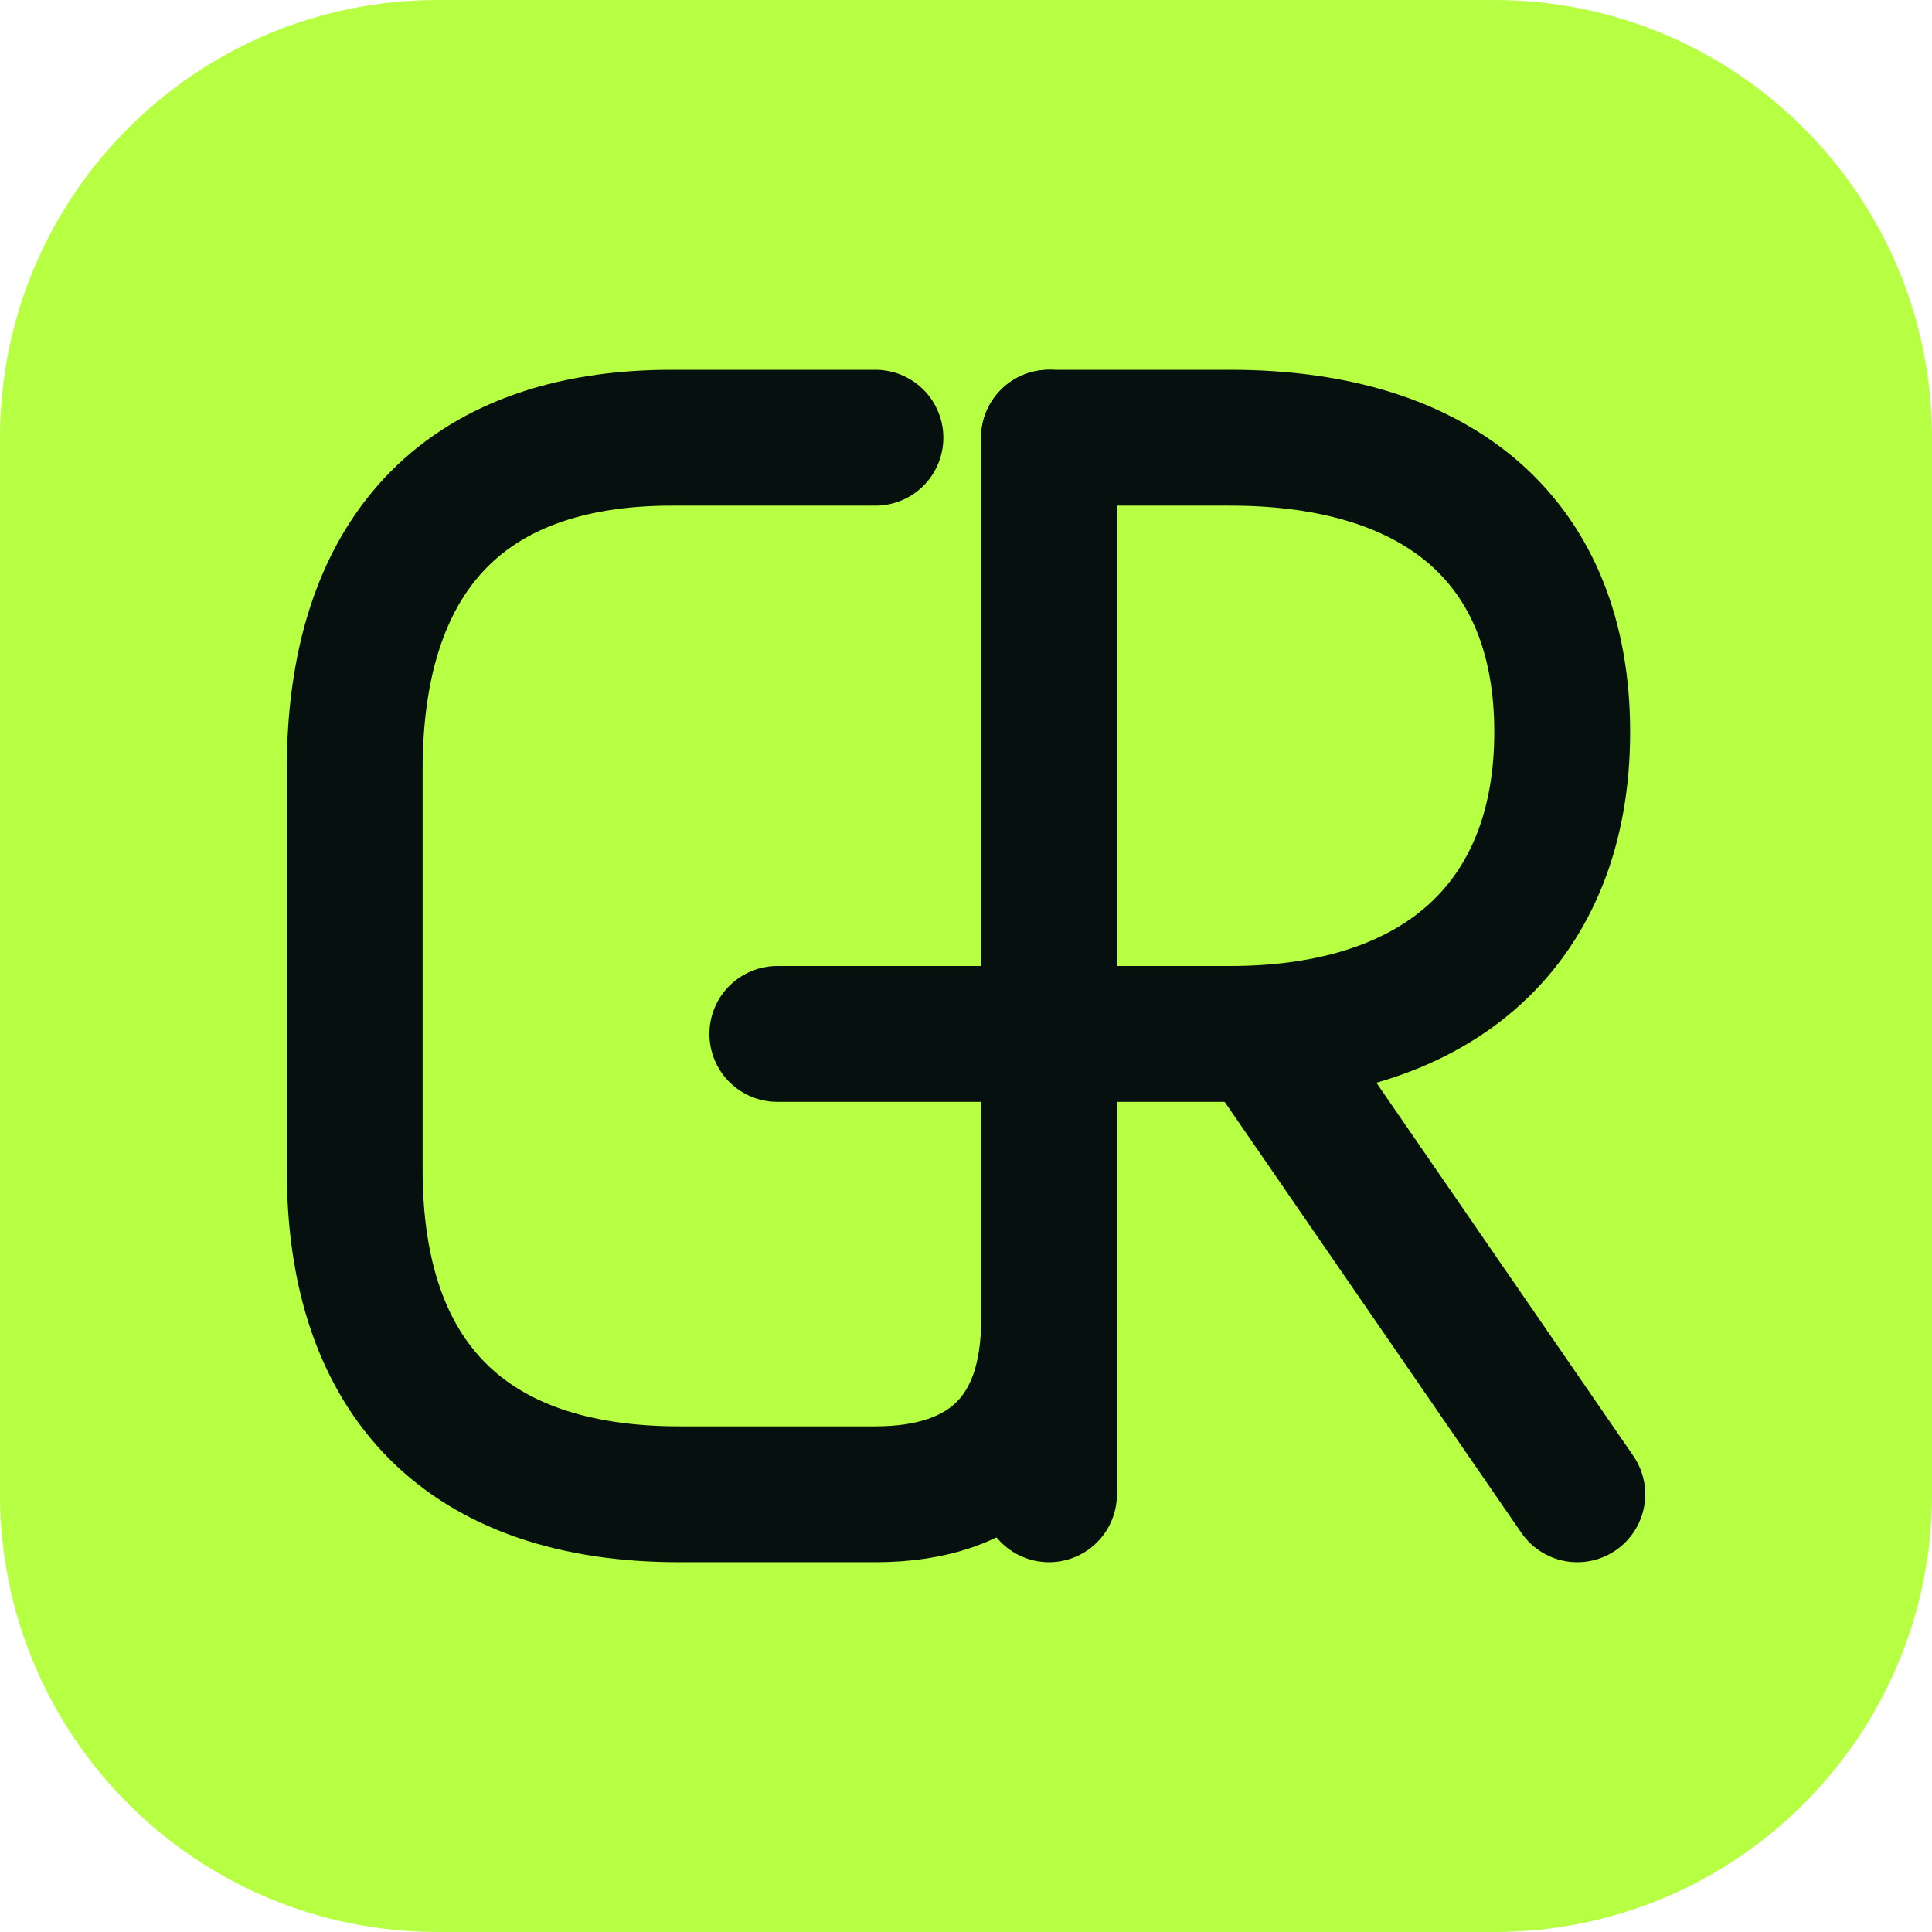
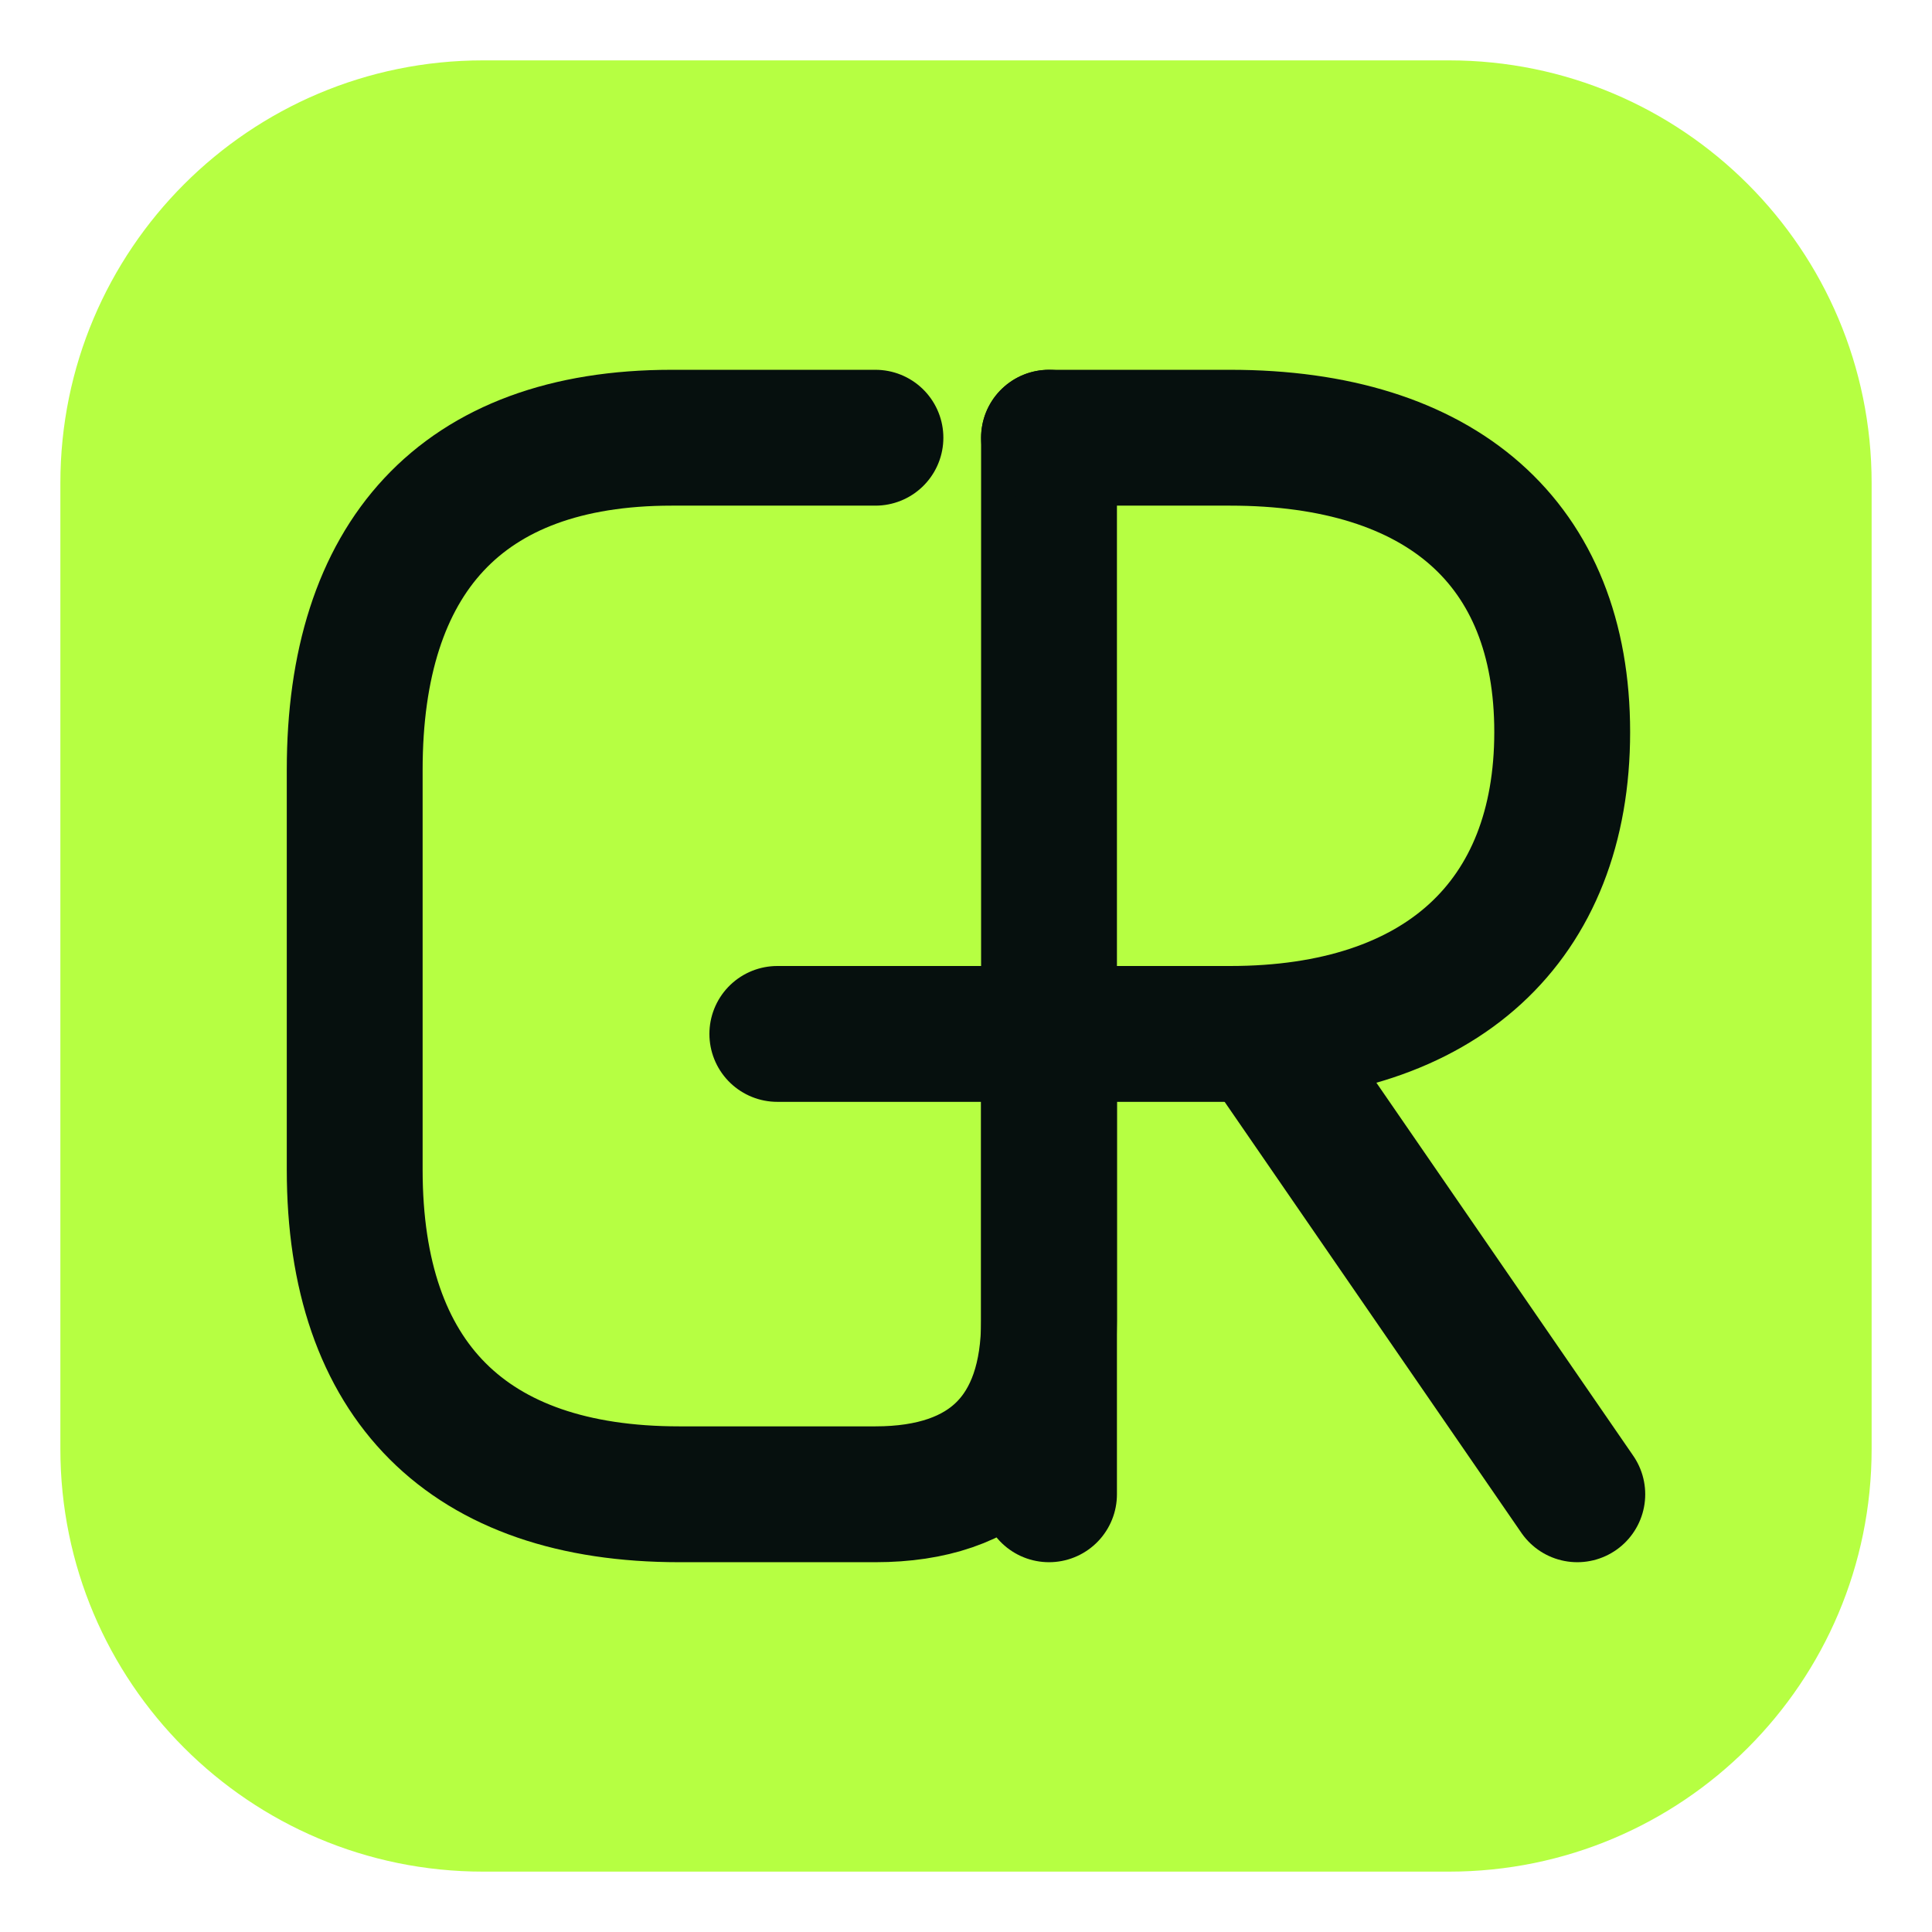
<svg xmlns="http://www.w3.org/2000/svg" viewBox="0 0 256 256" role="img" aria-labelledby="title desc">
-   <rect x="0" y="0" width="256" height="256" rx="58" fill="#B6FF42" />
+   <rect x="8" y="8" width="240" height="240" rx="56" fill="#B6FF42" />
  <g fill="none" stroke="#06100E" stroke-width="18" stroke-linecap="round" stroke-linejoin="round">
    <path d="M116 58H89C61 58 47 74 47 102v53c0 28 15 43 43 43h26c15 0 23-8 23-23v-38h-36" />
    <path d="M139 58v140" />
    <path d="M139 58h24c28 0 44 14 44 39s-16 40-44 40h-24" />
    <path d="M167 137l42 61" />
  </g>
</svg>
